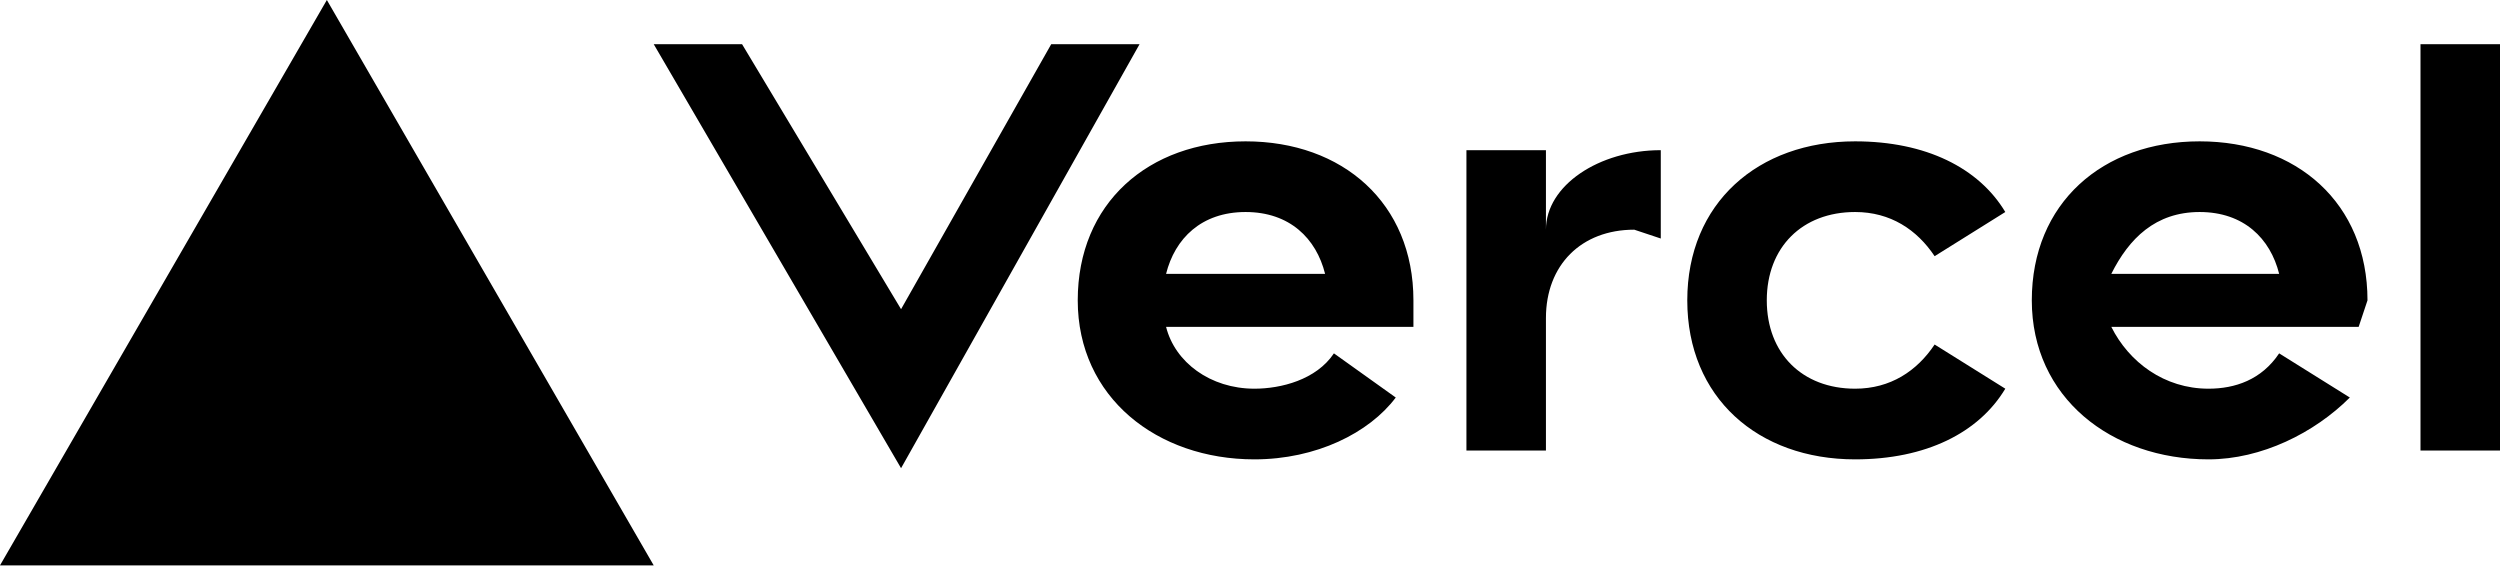
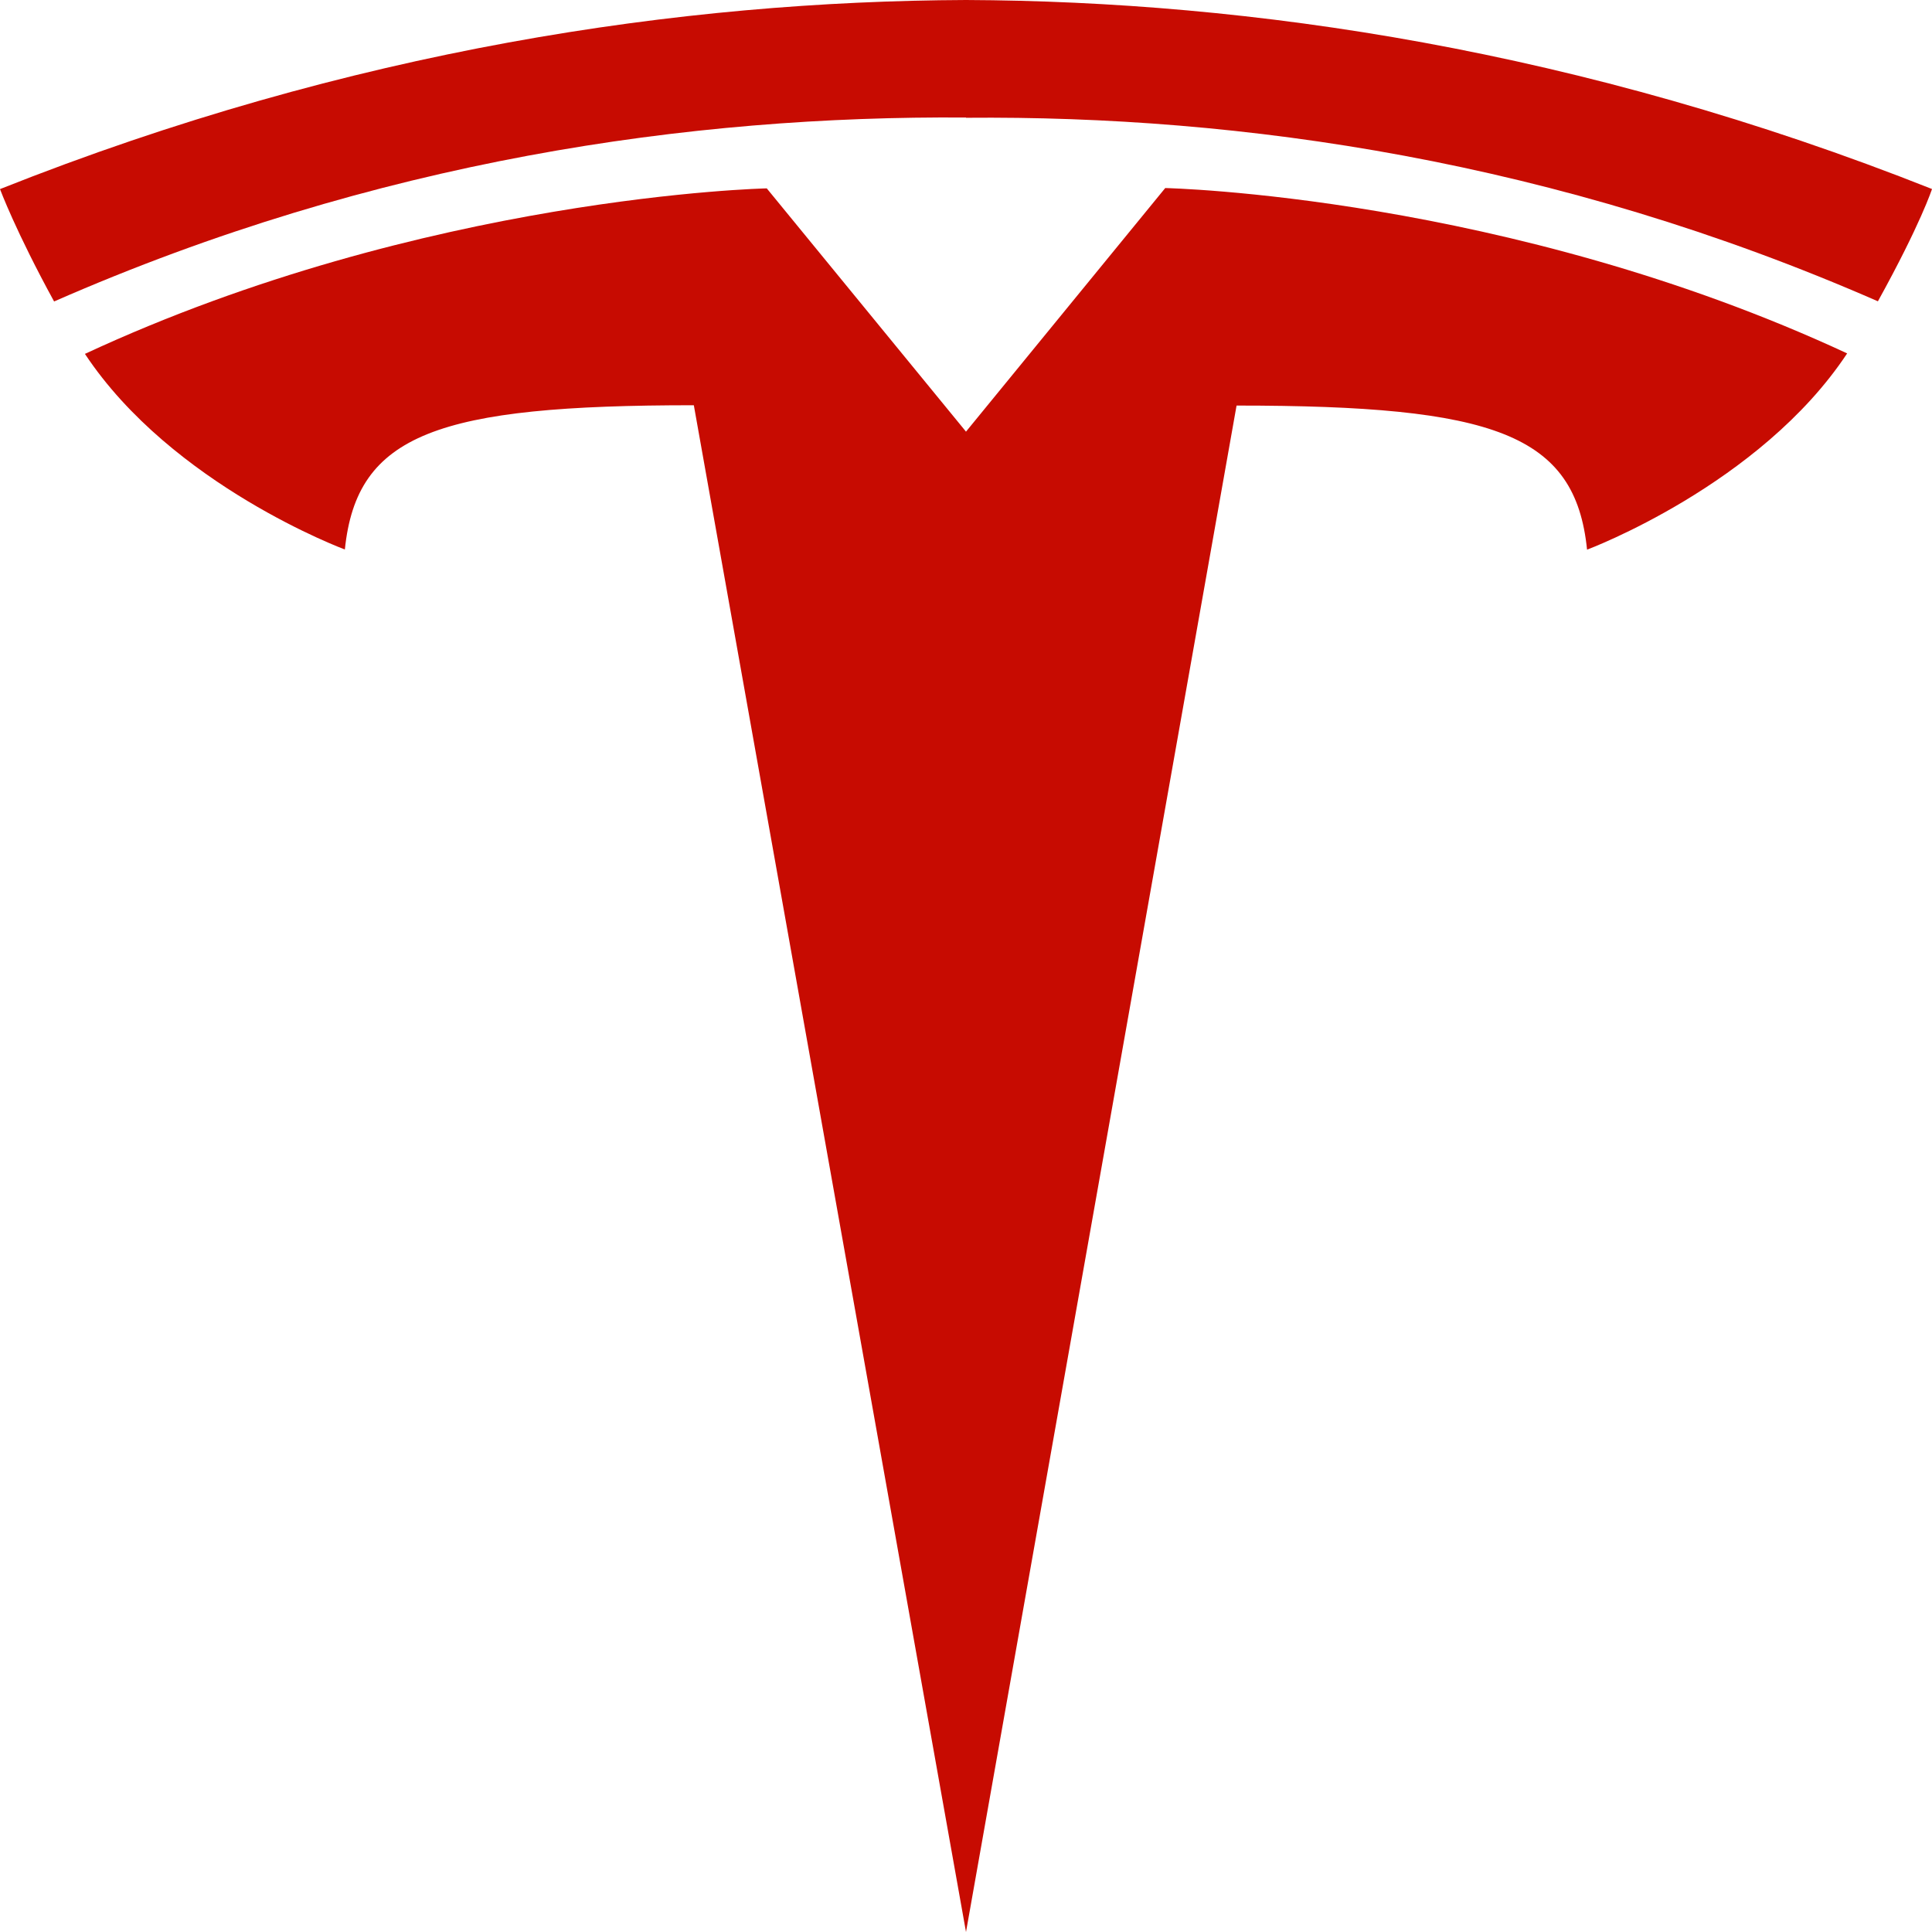
- <svg xmlns="http://www.w3.org/2000/svg" fill="none" viewBox="0 0 283 64">
-   <path fill="black" d="M141 16c-11 0-19 7-19 18s9 18 20 18c7 0 13-3 16-7l-7-5c-2 3-6 4-9 4-5 0-9-3-10-7h28v-3c0-11-8-18-19-18zm-9 15c1-4 4-7 9-7s8 3 9 7h-18zm117-15c-11 0-19 7-19 18s9 18 20 18c6 0 12-3 16-7l-8-5c-2 3-5 4-8 4-5 0-9-3-11-7h28l1-3c0-11-8-18-19-18zm-10 15c2-4 5-7 10-7s8 3 9 7h-19zm-39 3c0 6 4 10 10 10 4 0 7-2 9-5l8 5c-3 5-9 8-17 8-11 0-19-7-19-18s8-18 19-18c8 0 14 3 17 8l-8 5c-2-3-5-5-9-5-6 0-10 4-10 10zm83-29v46h-9V5h9zM37 0l37 64H0L37 0zm92 5-27 48L74 5h10l18 30 17-30h10zm59 12v10l-3-1c-6 0-10 4-10 10v15h-9V17h9v9c0-5 6-9 13-9z" />
+ <svg xmlns="http://www.w3.org/2000/svg" viewBox="0 0 24 24" id="tesla">
+   <path fill="#C70B01" d="M12 0C8.472.015 4.375.61 0 2.349c0 0 .195.525.672 1.396C4.674 1.989 8.585 1.435 12 1.46v.003c3.415-.03 7.326.528 11.328 2.28.535-.968.672-1.395.672-1.395C19.625.612 15.528.015 12 0z" />
+   <path fill="#C70B01" d="M8.619 5.034 12 24l3.361-18.962c3.2 0 4.208.351 4.354 1.79 0 0 2.149-.802 3.231-2.438-4.226-1.964-8.471-2.054-8.471-2.054L12 5.362v.002h-.004L12 5.362 9.525 2.34s-4.245.091-8.47 2.056c1.083 1.635 3.229 2.43 3.229 2.43.147-1.438 1.155-1.792 4.335-1.792z" />
</svg>
